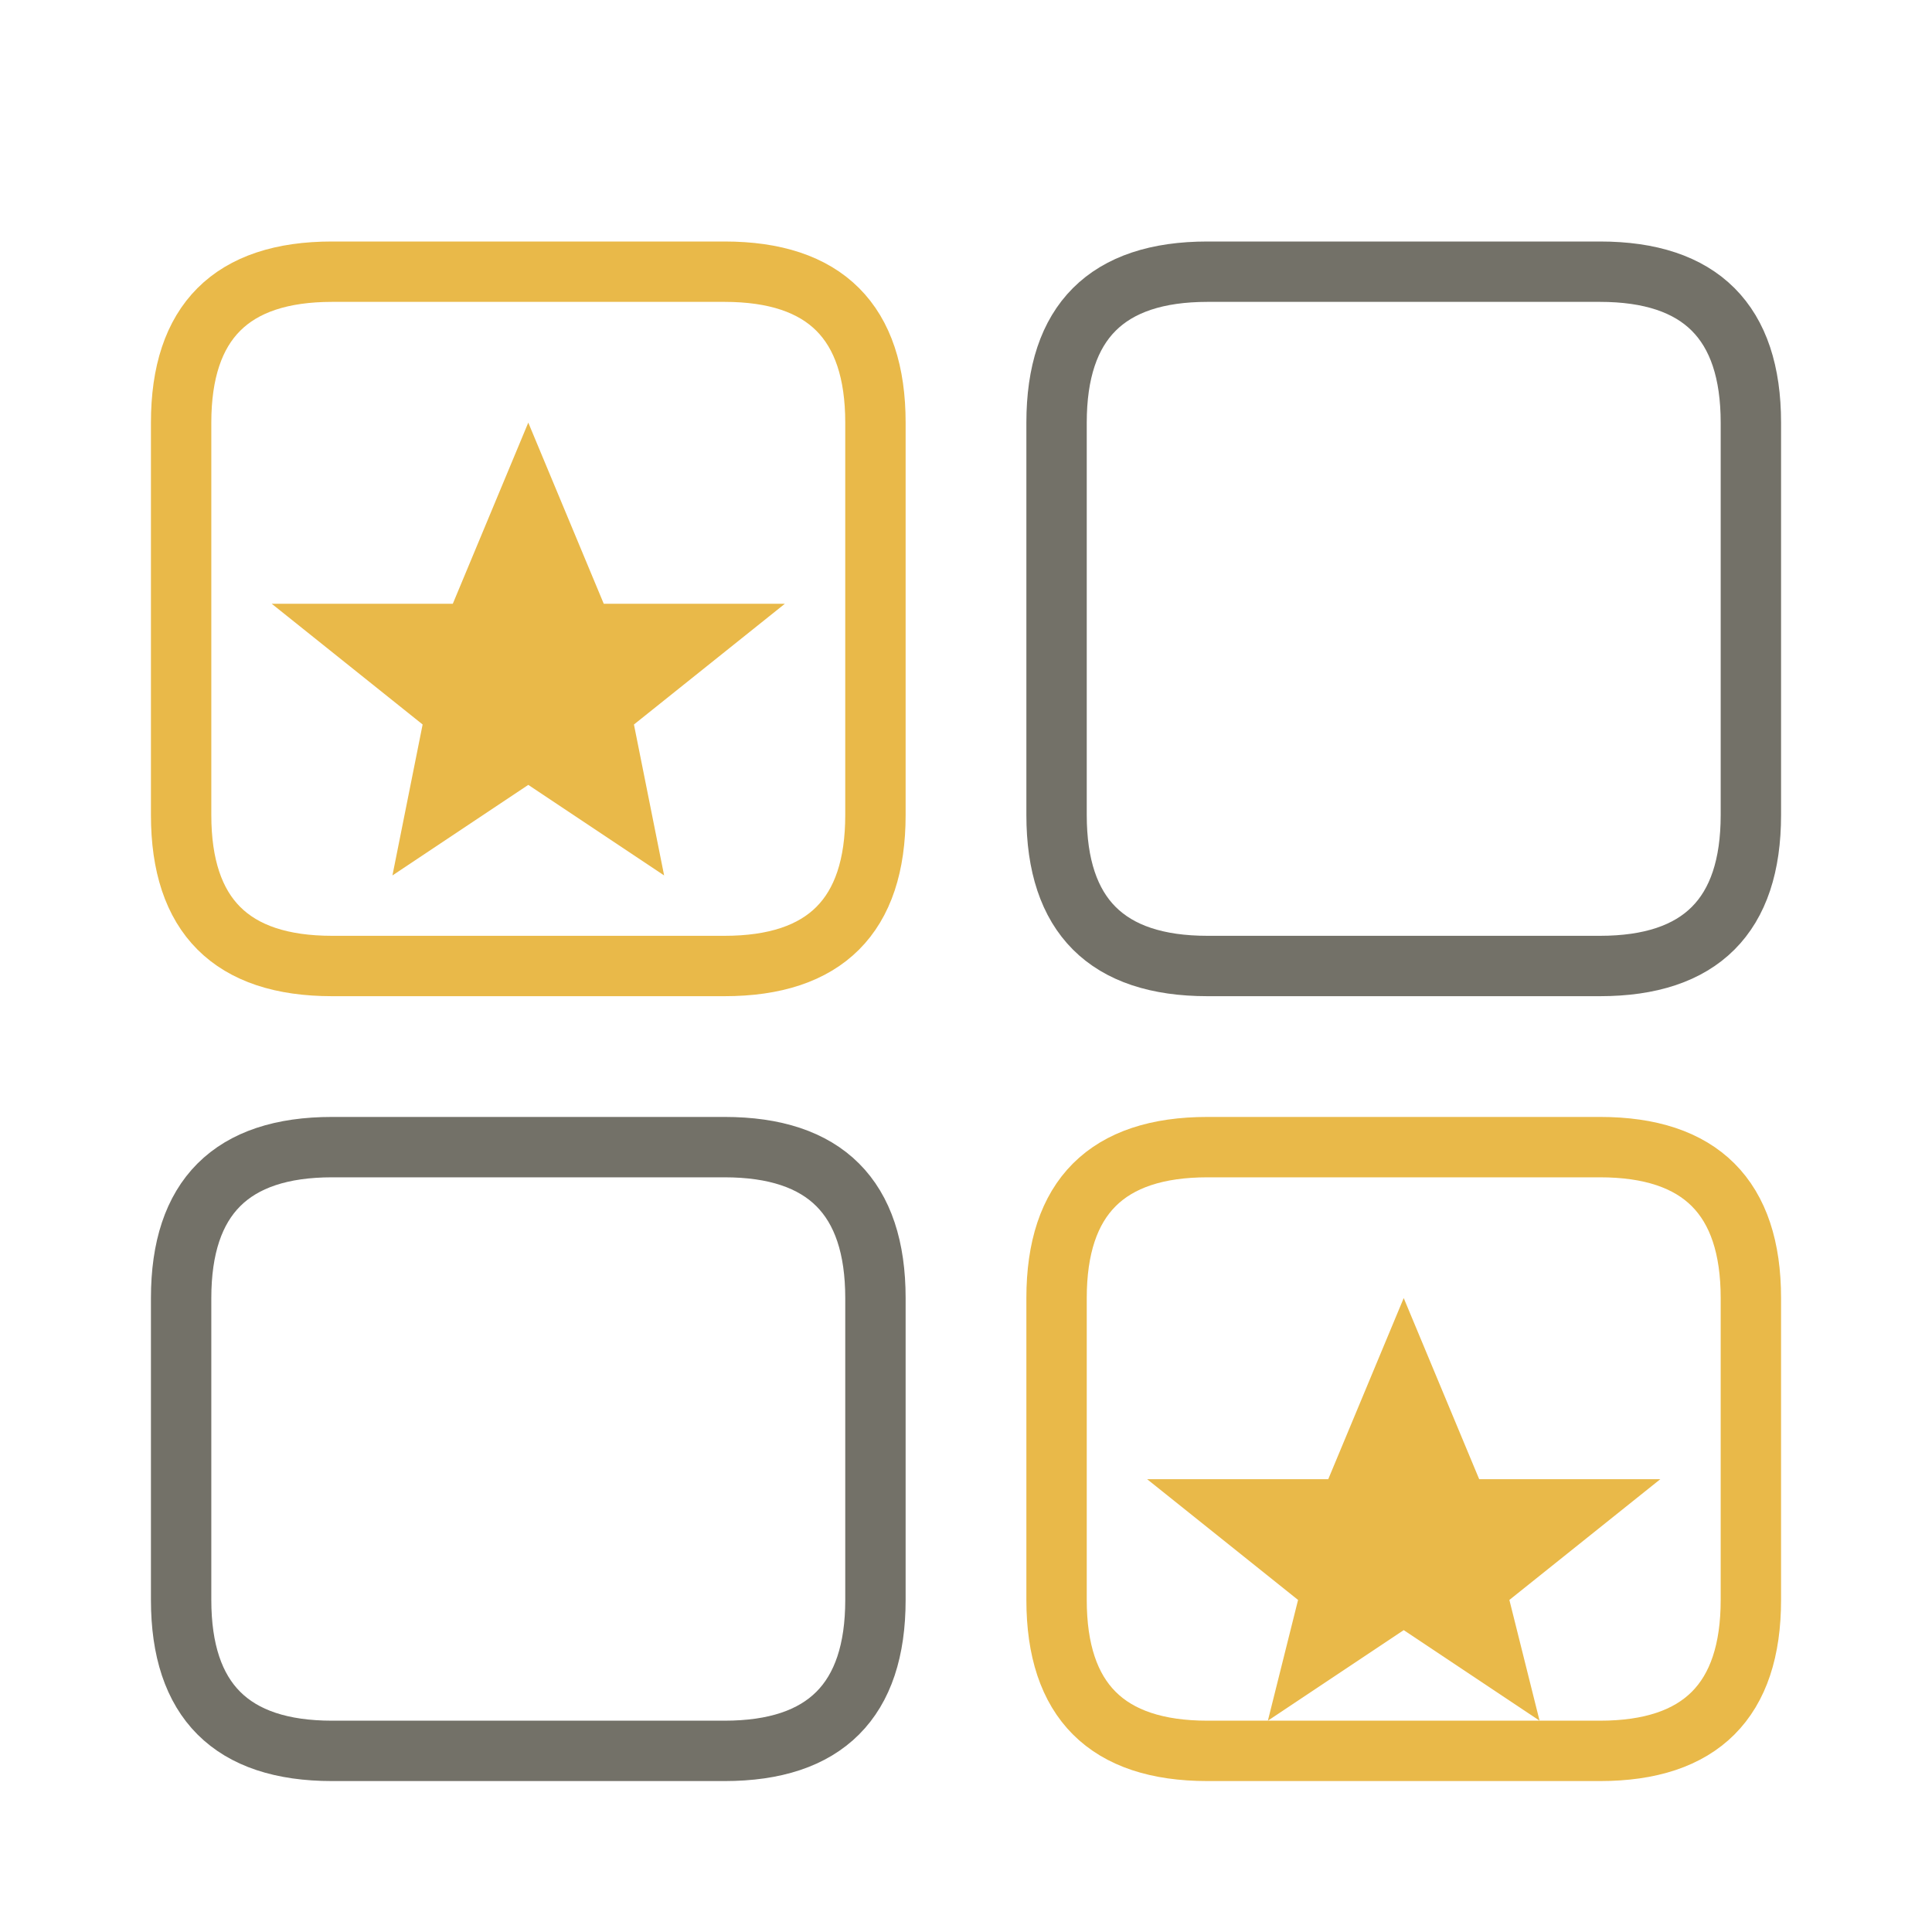
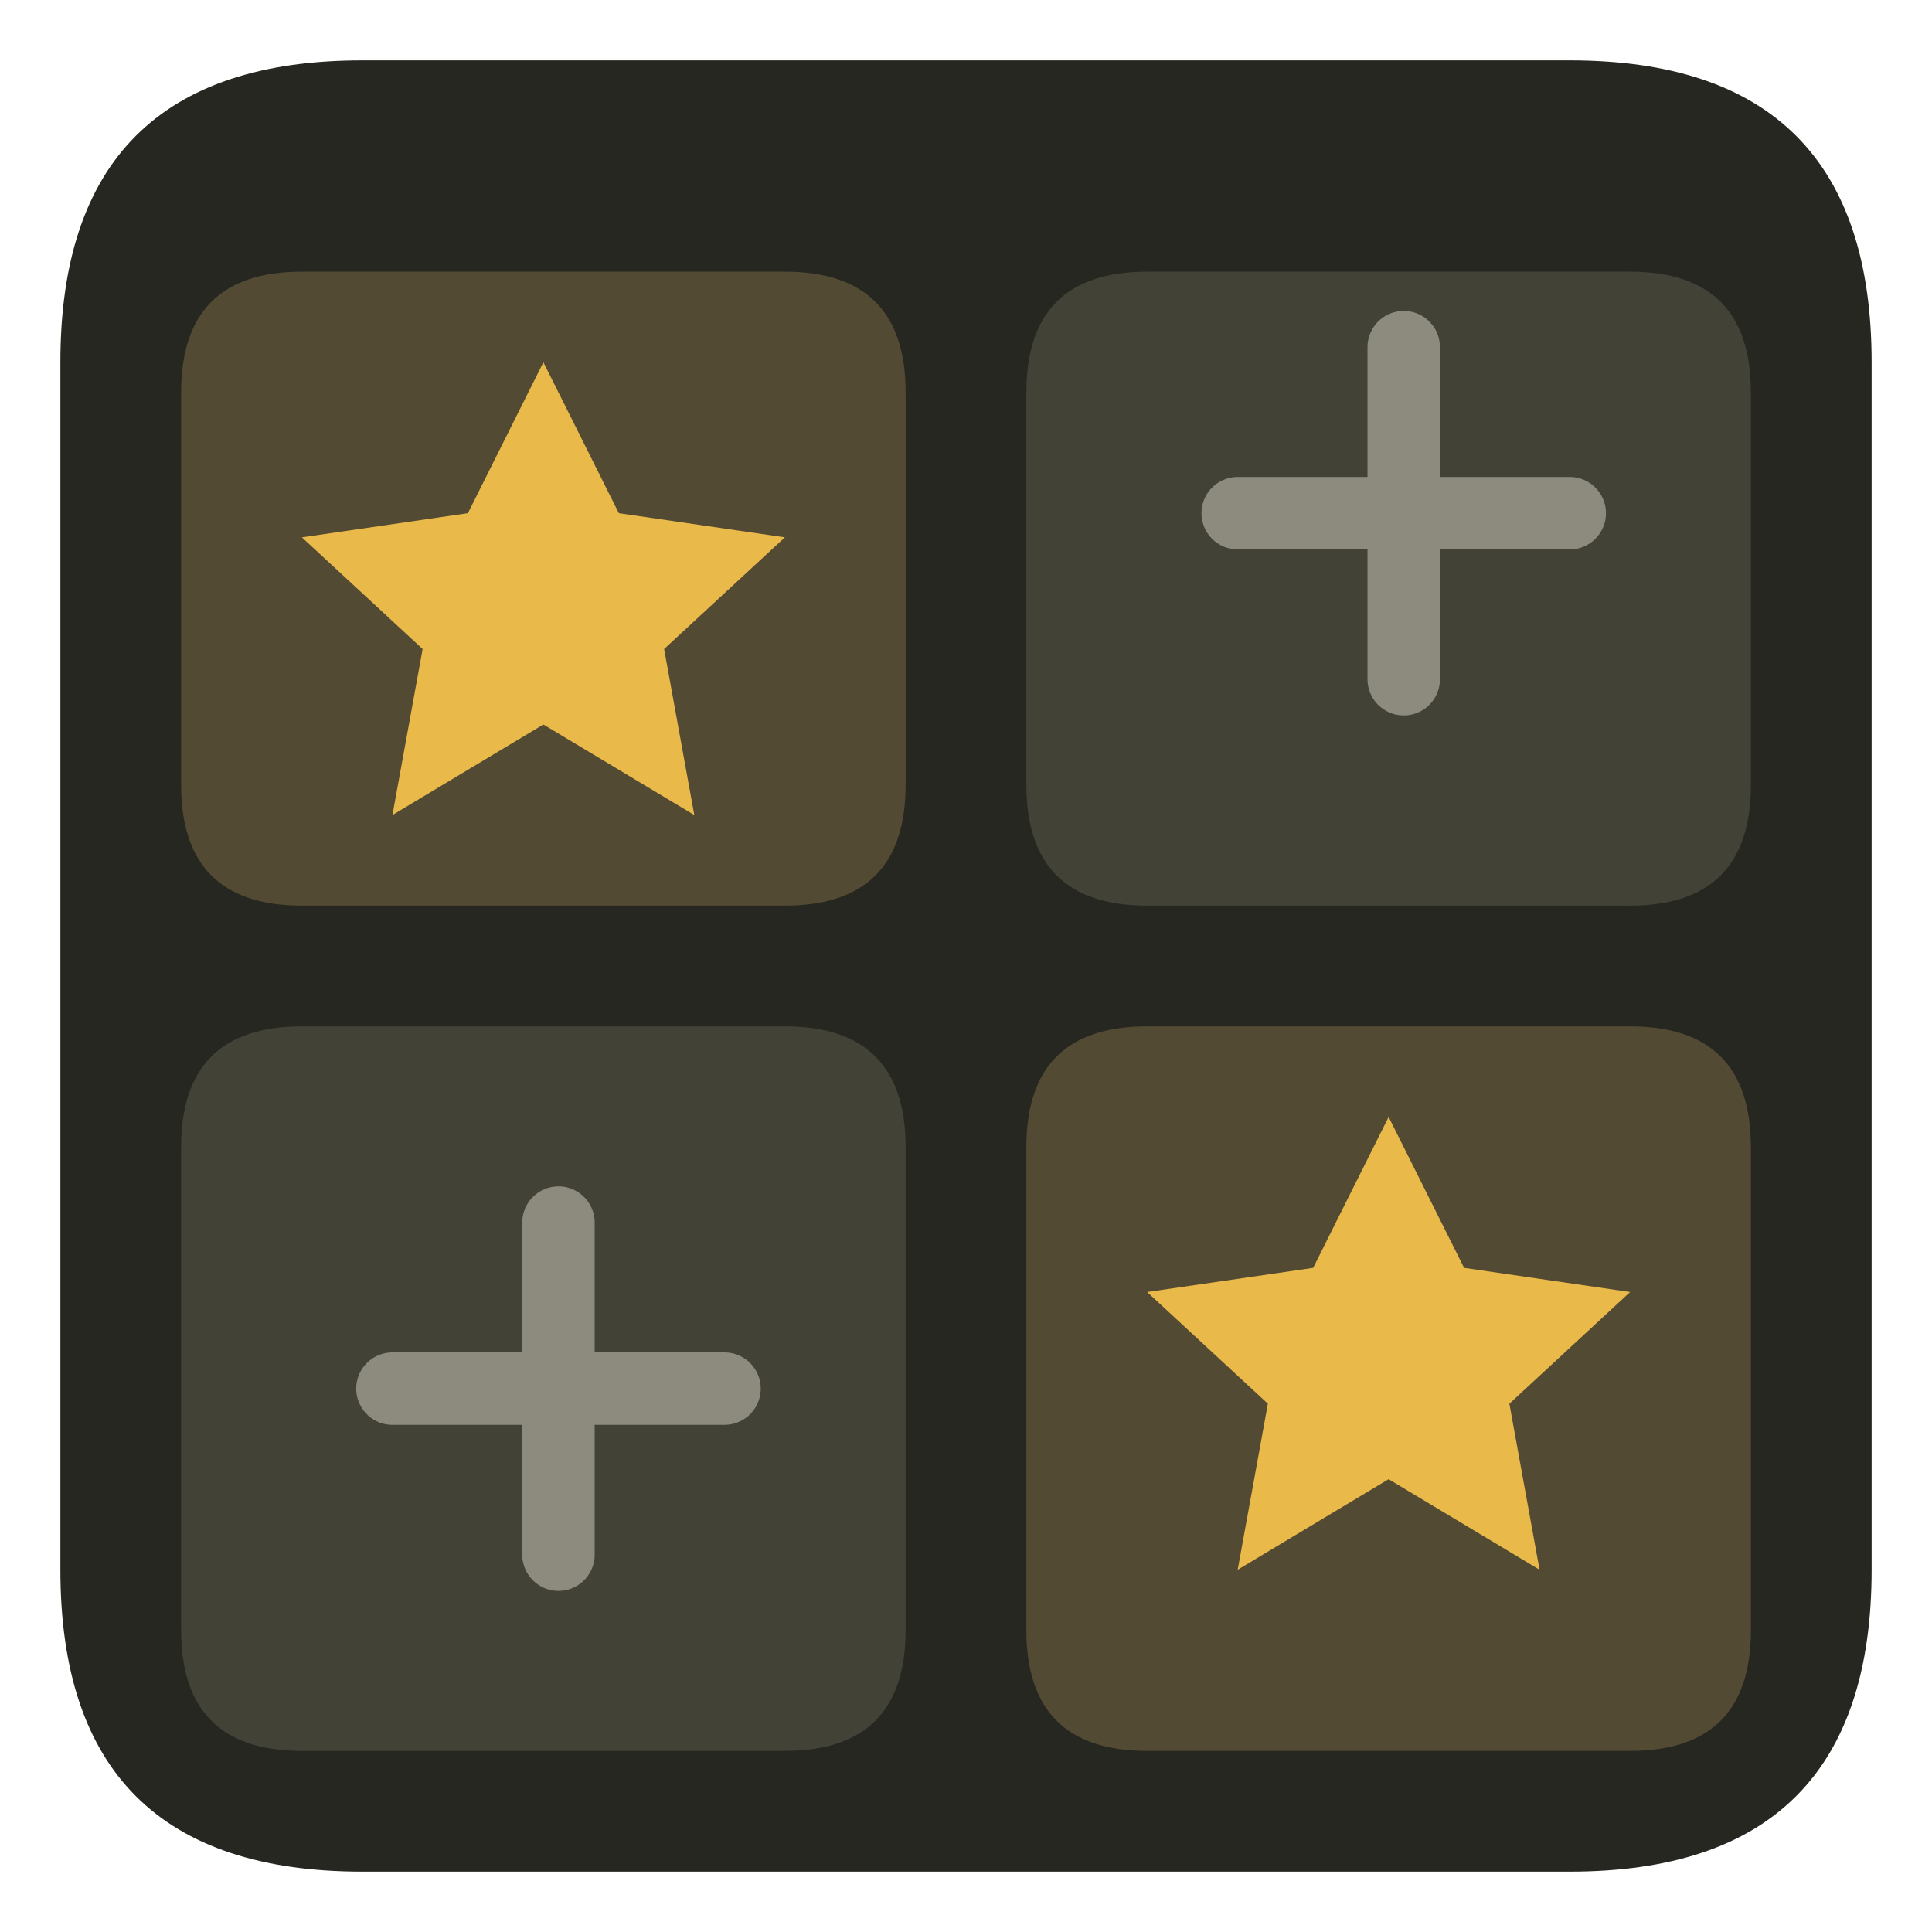
- <svg xmlns="http://www.w3.org/2000/svg" viewBox="0 0 64 64">
-   <path d="M11 9 H24 Q29 9 29 14 V27 Q29 32 24 32 H11 Q6 32 6 27 V14 Q6 9 11 9 Z" fill="none" stroke="#E9B949" stroke-width="2" stroke-linecap="round" />
-   <path d="M40 9 H53 Q58 9 58 14 V27 Q58 32 53 32 H40 Q35 32 35 27 V14 Q35 9 40 9 Z" fill="none" stroke="#737168" stroke-width="2" stroke-linecap="round" />
-   <path d="M11 38 H24 Q29 38 29 43 V53 Q29 58 24 58 H11 Q6 58 6 53 V43 Q6 38 11 38 Z" fill="none" stroke="#737168" stroke-width="2" stroke-linecap="round" />
-   <path d="M40 38 H53 Q58 38 58 43 V53 Q58 58 53 58 H40 Q35 58 35 53 V43 Q35 38 40 38 Z" fill="none" stroke="#E9B949" stroke-width="2" stroke-linecap="round" />
-   <path d="M17.5 14 L20 20 L26 20 L21 24 L22 29 L17.5 26 L13 29 L14 24 L9 20 L15 20 Z" fill="#E9B949" />
-   <path d="M46.5 43 L49 49 L55 49 L50 53 L51 57 L46.5 54 L42 57 L43 53 L38 49 L44 49 Z" fill="#E9B949" />
+ <svg xmlns="http://www.w3.org/2000/svg" width="64" height="64" viewBox="0 0 64 64">
+   <path d="M12 2 H52 Q62 2 62 12 V52 Q62 62 52 62 H12 Q2 62 2 52 V12 Q2 2 12 2 Z" fill="#272722" />
+   <path d="M10 9 H26 Q30 9 30 13 V26 Q30 30 26 30 H10 Q6 30 6 26 V13 Q6 9 10 9 Z" fill="#534A34" />
+   <path d="M38 9 H54 Q58 9 58 13 V26 Q58 30 54 30 H38 Q34 30 34 26 V13 Q34 9 38 9 Z" fill="#424237" />
+   <path d="M10 34 H26 Q30 34 30 38 V54 Q30 58 26 58 H10 Q6 58 6 54 V38 Q6 34 10 34 Z" fill="#424237" />
+   <path d="M38 34 H54 Q58 34 58 38 V54 Q58 58 54 58 H38 Q34 58 34 54 V38 Q34 34 38 34 Z" fill="#534A34" />
+   <path d="M18 12 L20.5 17 L26 17.8 L22 21.5 L23 27 L18 24 L13 27 L14 21.5 L10 17.8 L15.5 17 Z" fill="#E9B949" />
+   <path d="M46 37 L48.5 42 L54 42.8 L50 46.5 L51 52 L46 49 L41 52 L42 46.5 L38 42.8 L43.5 42 Z" fill="#E9B949" />
+   <path d="M41 17 H52 M46.5 11.5 V22.5" fill="none" stroke="#8D8A7E" stroke-width="2.4" stroke-linecap="round" stroke-linejoin="round" />
+   <path d="M13 46 H24 M18.5 40.5 V51.5" fill="none" stroke="#8D8A7E" stroke-width="2.4" stroke-linecap="round" stroke-linejoin="round" />
</svg>
